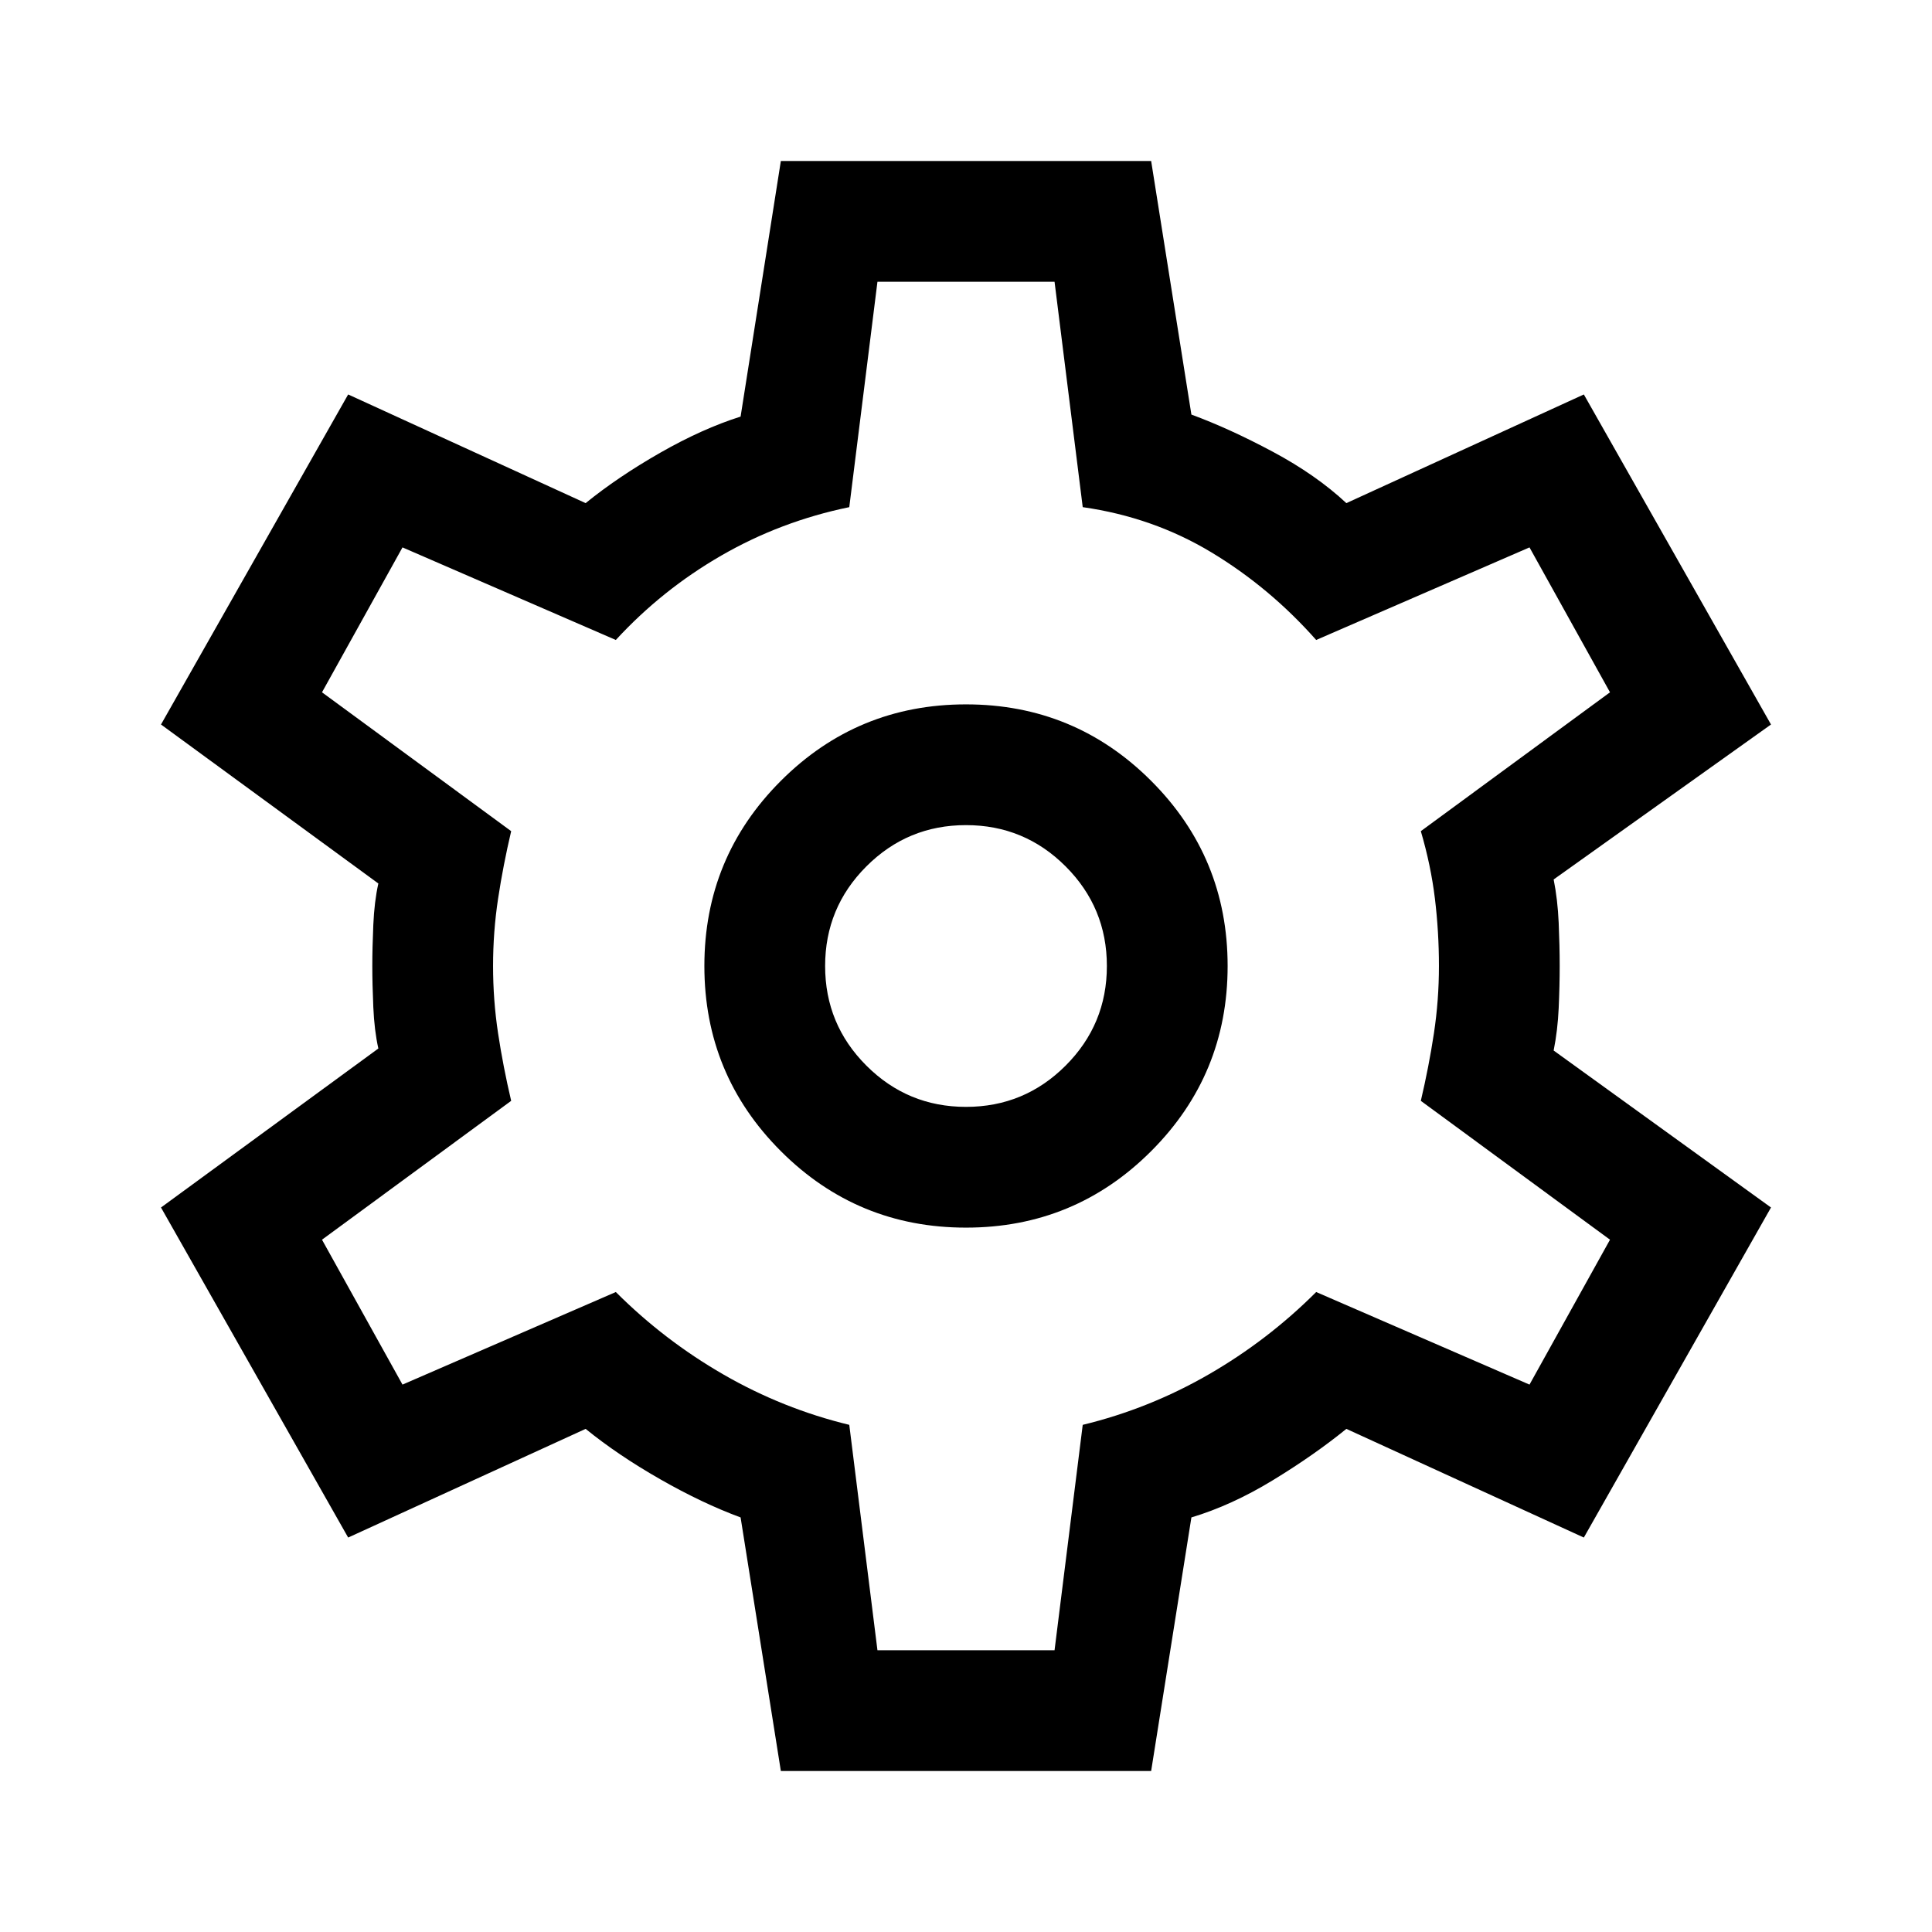
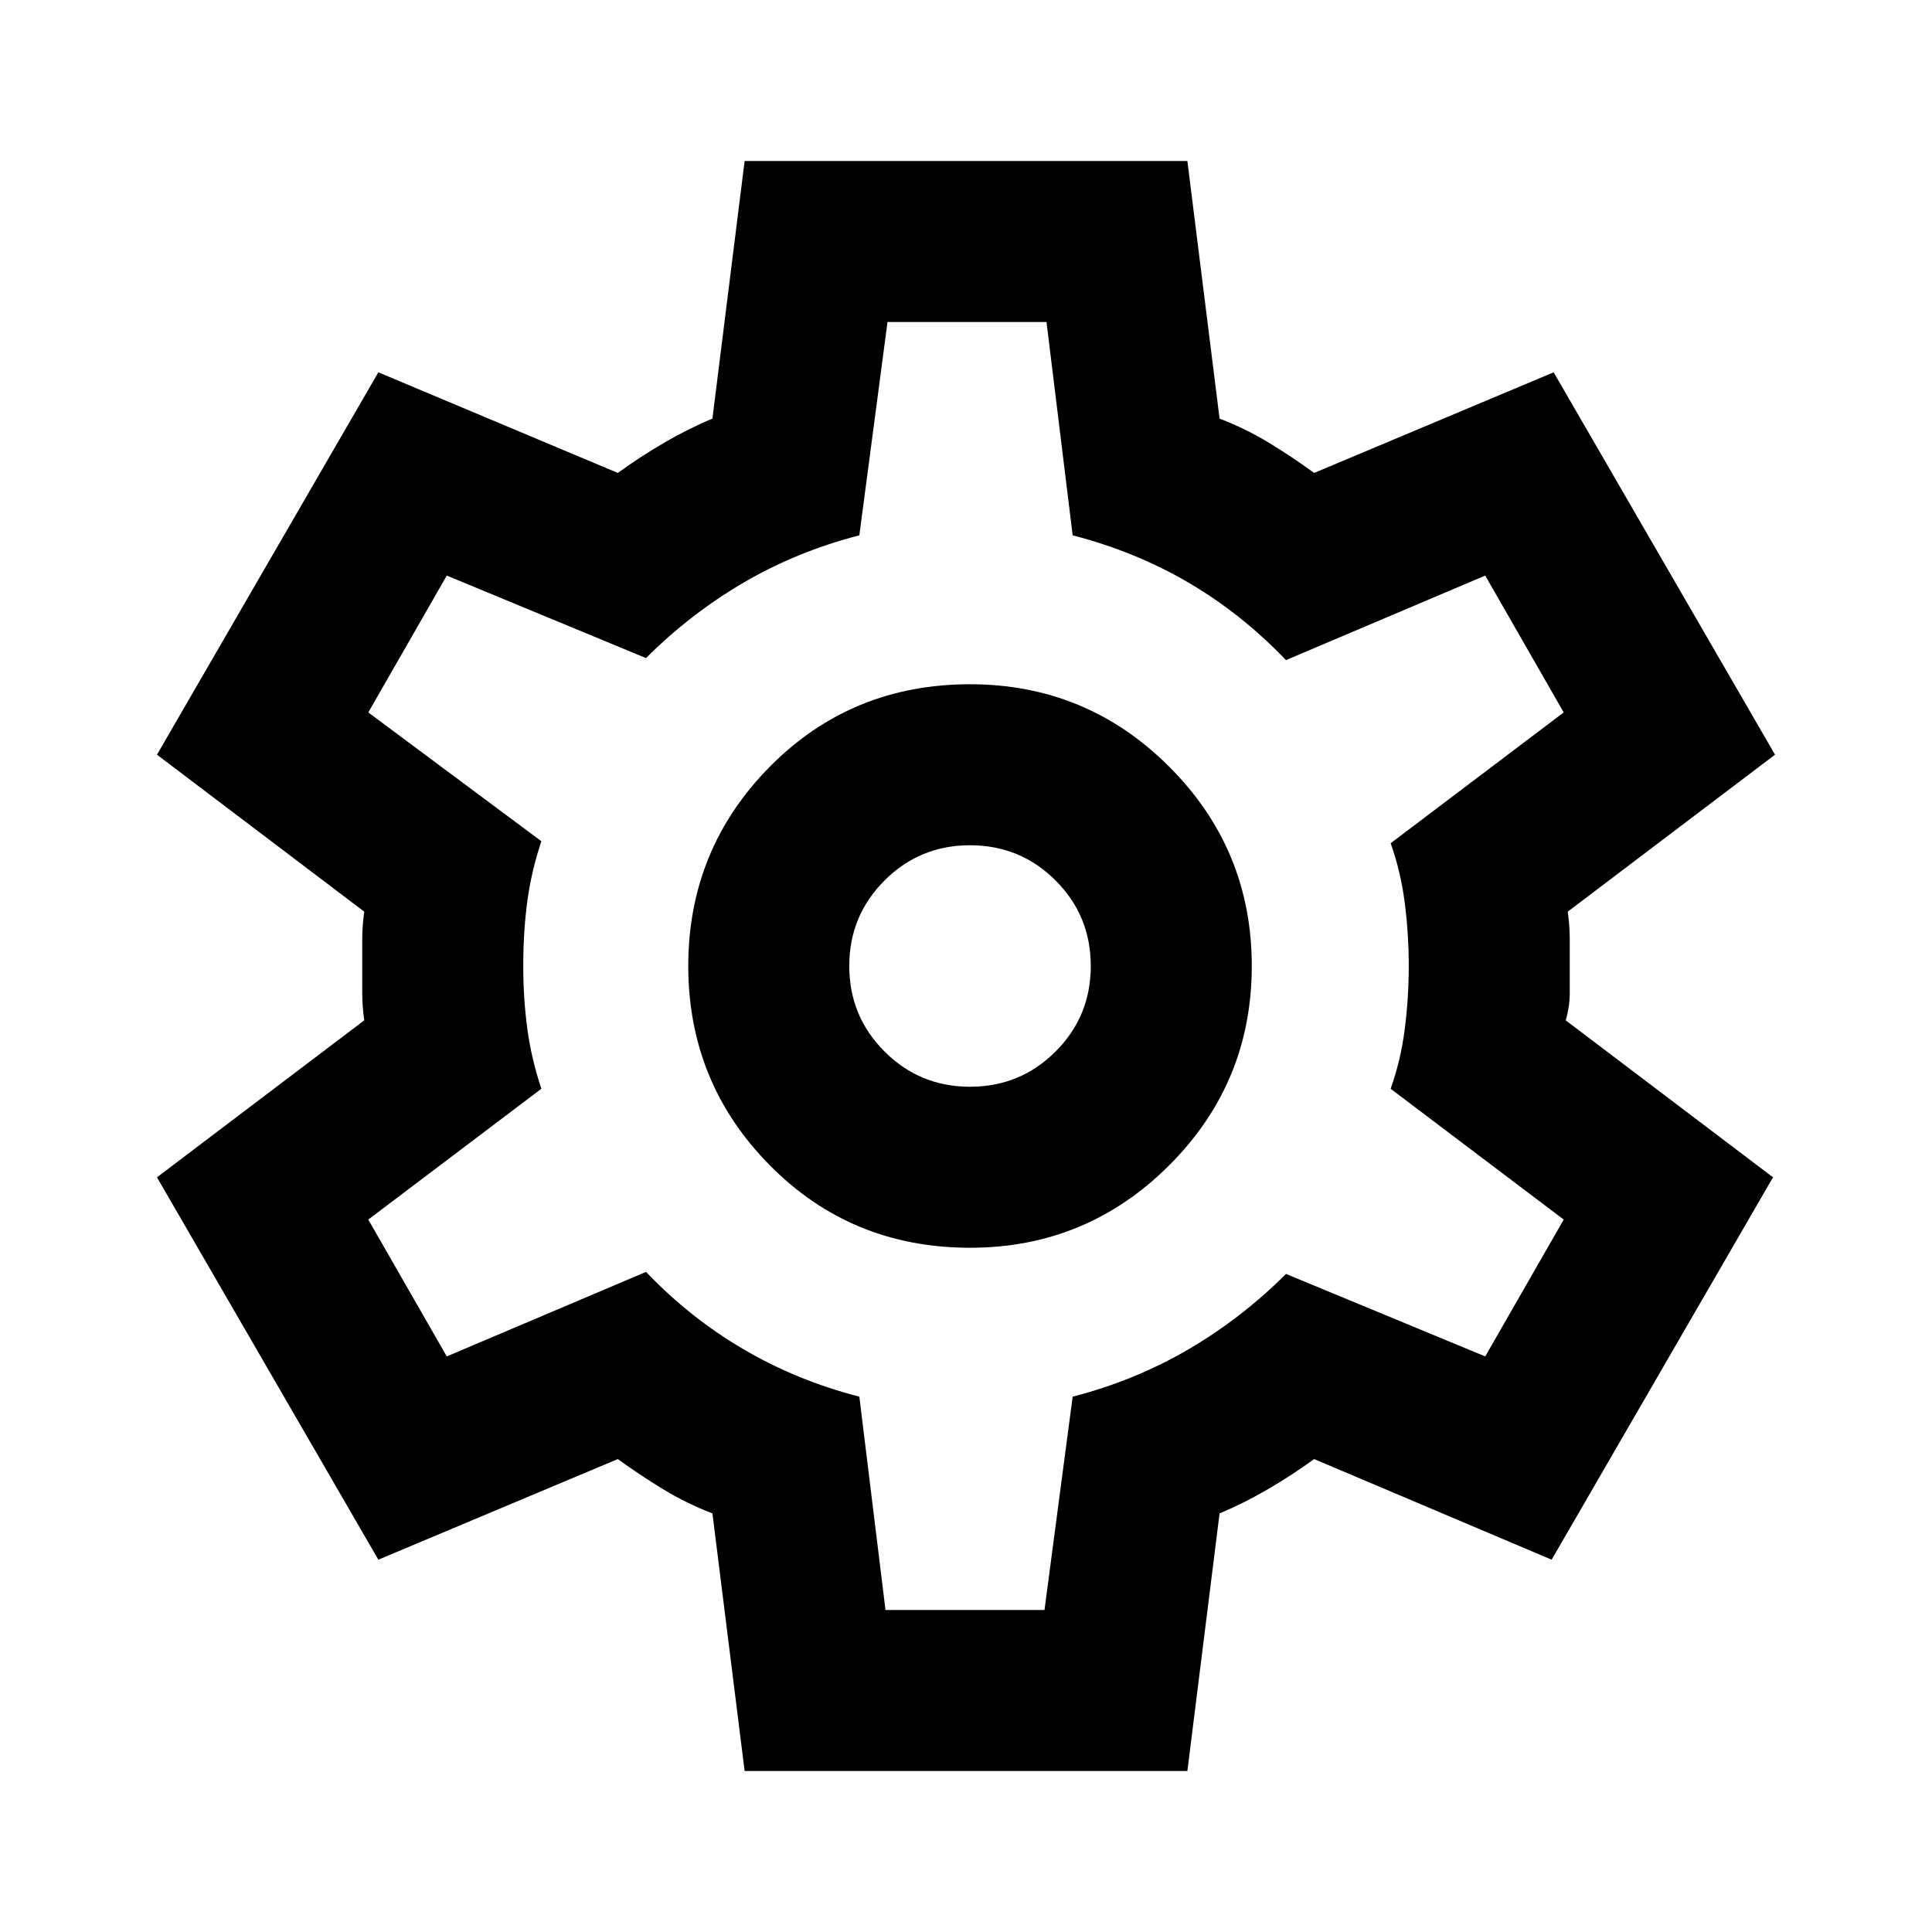
- <svg xmlns="http://www.w3.org/2000/svg" height="48" width="48">
-   <path d="M19.4 44 18.4 37.7Q17.45 37.35 16.4 36.75Q15.35 36.15 14.55 35.5L8.65 38.2L4 30L9.4 26.05Q9.3 25.6 9.275 25.025Q9.25 24.45 9.25 24Q9.25 23.55 9.275 22.975Q9.3 22.4 9.4 21.95L4 18L8.65 9.8L14.55 12.5Q15.35 11.85 16.4 11.25Q17.45 10.65 18.4 10.35L19.4 4H28.6L29.6 10.3Q30.55 10.65 31.625 11.225Q32.7 11.8 33.45 12.5L39.35 9.8L44 18L38.6 21.85Q38.7 22.35 38.725 22.925Q38.75 23.5 38.75 24Q38.75 24.5 38.725 25.05Q38.7 25.6 38.6 26.1L44 30L39.35 38.2L33.45 35.5Q32.65 36.15 31.625 36.775Q30.6 37.4 29.6 37.7L28.6 44ZM24 30.5Q26.7 30.5 28.6 28.6Q30.5 26.7 30.5 24Q30.5 21.3 28.6 19.4Q26.7 17.5 24 17.5Q21.3 17.5 19.4 19.4Q17.5 21.3 17.5 24Q17.5 26.7 19.4 28.6Q21.3 30.5 24 30.5ZM24 27.5Q22.55 27.5 21.525 26.475Q20.5 25.45 20.5 24Q20.5 22.55 21.525 21.525Q22.55 20.5 24 20.5Q25.45 20.5 26.475 21.525Q27.5 22.55 27.5 24Q27.5 25.45 26.475 26.475Q25.45 27.5 24 27.5ZM24 24Q24 24 24 24Q24 24 24 24Q24 24 24 24Q24 24 24 24Q24 24 24 24Q24 24 24 24Q24 24 24 24Q24 24 24 24Q24 24 24 24Q24 24 24 24Q24 24 24 24Q24 24 24 24Q24 24 24 24Q24 24 24 24Q24 24 24 24Q24 24 24 24ZM21.8 41H26.2L26.9 35.4Q28.55 35 30.025 34.15Q31.5 33.3 32.7 32.1L38 34.4L40 30.8L35.3 27.35Q35.5 26.5 35.625 25.675Q35.75 24.85 35.75 24Q35.75 23.15 35.65 22.325Q35.55 21.5 35.3 20.65L40 17.2L38 13.6L32.7 15.9Q31.55 14.6 30.1 13.725Q28.65 12.85 26.9 12.6L26.2 7H21.8L21.1 12.6Q19.4 12.95 17.925 13.8Q16.45 14.65 15.3 15.9L10 13.6L8 17.2L12.7 20.65Q12.5 21.5 12.375 22.325Q12.25 23.15 12.25 24Q12.25 24.85 12.375 25.675Q12.5 26.5 12.7 27.35L8 30.8L10 34.4L15.3 32.1Q16.5 33.3 17.975 34.15Q19.45 35 21.1 35.4Z" />
+ <svg xmlns="http://www.w3.org/2000/svg" height="24" width="24">
+   <path d="M9.25 22 8.85 18.8Q8.525 18.675 8.238 18.5Q7.95 18.325 7.675 18.125L4.7 19.375L1.95 14.625L4.525 12.675Q4.5 12.5 4.5 12.337Q4.5 12.175 4.5 12Q4.5 11.825 4.5 11.662Q4.5 11.5 4.525 11.325L1.95 9.375L4.7 4.625L7.675 5.875Q7.95 5.675 8.25 5.5Q8.55 5.325 8.85 5.2L9.25 2H14.75L15.15 5.2Q15.475 5.325 15.763 5.5Q16.05 5.675 16.325 5.875L19.3 4.625L22.05 9.375L19.475 11.325Q19.5 11.5 19.5 11.662Q19.5 11.825 19.5 12Q19.5 12.175 19.5 12.337Q19.5 12.5 19.45 12.675L22.025 14.625L19.275 19.375L16.325 18.125Q16.05 18.325 15.75 18.5Q15.45 18.675 15.15 18.8L14.75 22ZM12.05 15.5Q13.5 15.5 14.525 14.475Q15.55 13.45 15.55 12Q15.55 10.55 14.525 9.525Q13.5 8.5 12.05 8.5Q10.575 8.5 9.562 9.525Q8.55 10.55 8.55 12Q8.55 13.45 9.562 14.475Q10.575 15.5 12.05 15.5ZM12.05 13.5Q11.425 13.5 10.988 13.062Q10.55 12.625 10.55 12Q10.55 11.375 10.988 10.938Q11.425 10.5 12.05 10.5Q12.675 10.5 13.113 10.938Q13.55 11.375 13.55 12Q13.55 12.625 13.113 13.062Q12.675 13.5 12.05 13.5ZM12 12Q12 12 12 12Q12 12 12 12Q12 12 12 12Q12 12 12 12Q12 12 12 12Q12 12 12 12Q12 12 12 12Q12 12 12 12Q12 12 12 12Q12 12 12 12Q12 12 12 12Q12 12 12 12Q12 12 12 12Q12 12 12 12Q12 12 12 12Q12 12 12 12ZM11 20H12.975L13.325 17.35Q14.1 17.15 14.763 16.762Q15.425 16.375 15.975 15.825L18.45 16.85L19.425 15.15L17.275 13.525Q17.4 13.175 17.45 12.787Q17.5 12.4 17.5 12Q17.5 11.6 17.45 11.212Q17.4 10.825 17.275 10.475L19.425 8.85L18.45 7.15L15.975 8.2Q15.425 7.625 14.763 7.237Q14.1 6.85 13.325 6.65L13 4H11.025L10.675 6.65Q9.9 6.85 9.238 7.237Q8.575 7.625 8.025 8.175L5.55 7.15L4.575 8.85L6.725 10.45Q6.6 10.825 6.55 11.2Q6.5 11.575 6.5 12Q6.5 12.4 6.55 12.775Q6.6 13.15 6.725 13.525L4.575 15.15L5.55 16.85L8.025 15.8Q8.575 16.375 9.238 16.762Q9.9 17.15 10.675 17.35Z" />
</svg>
